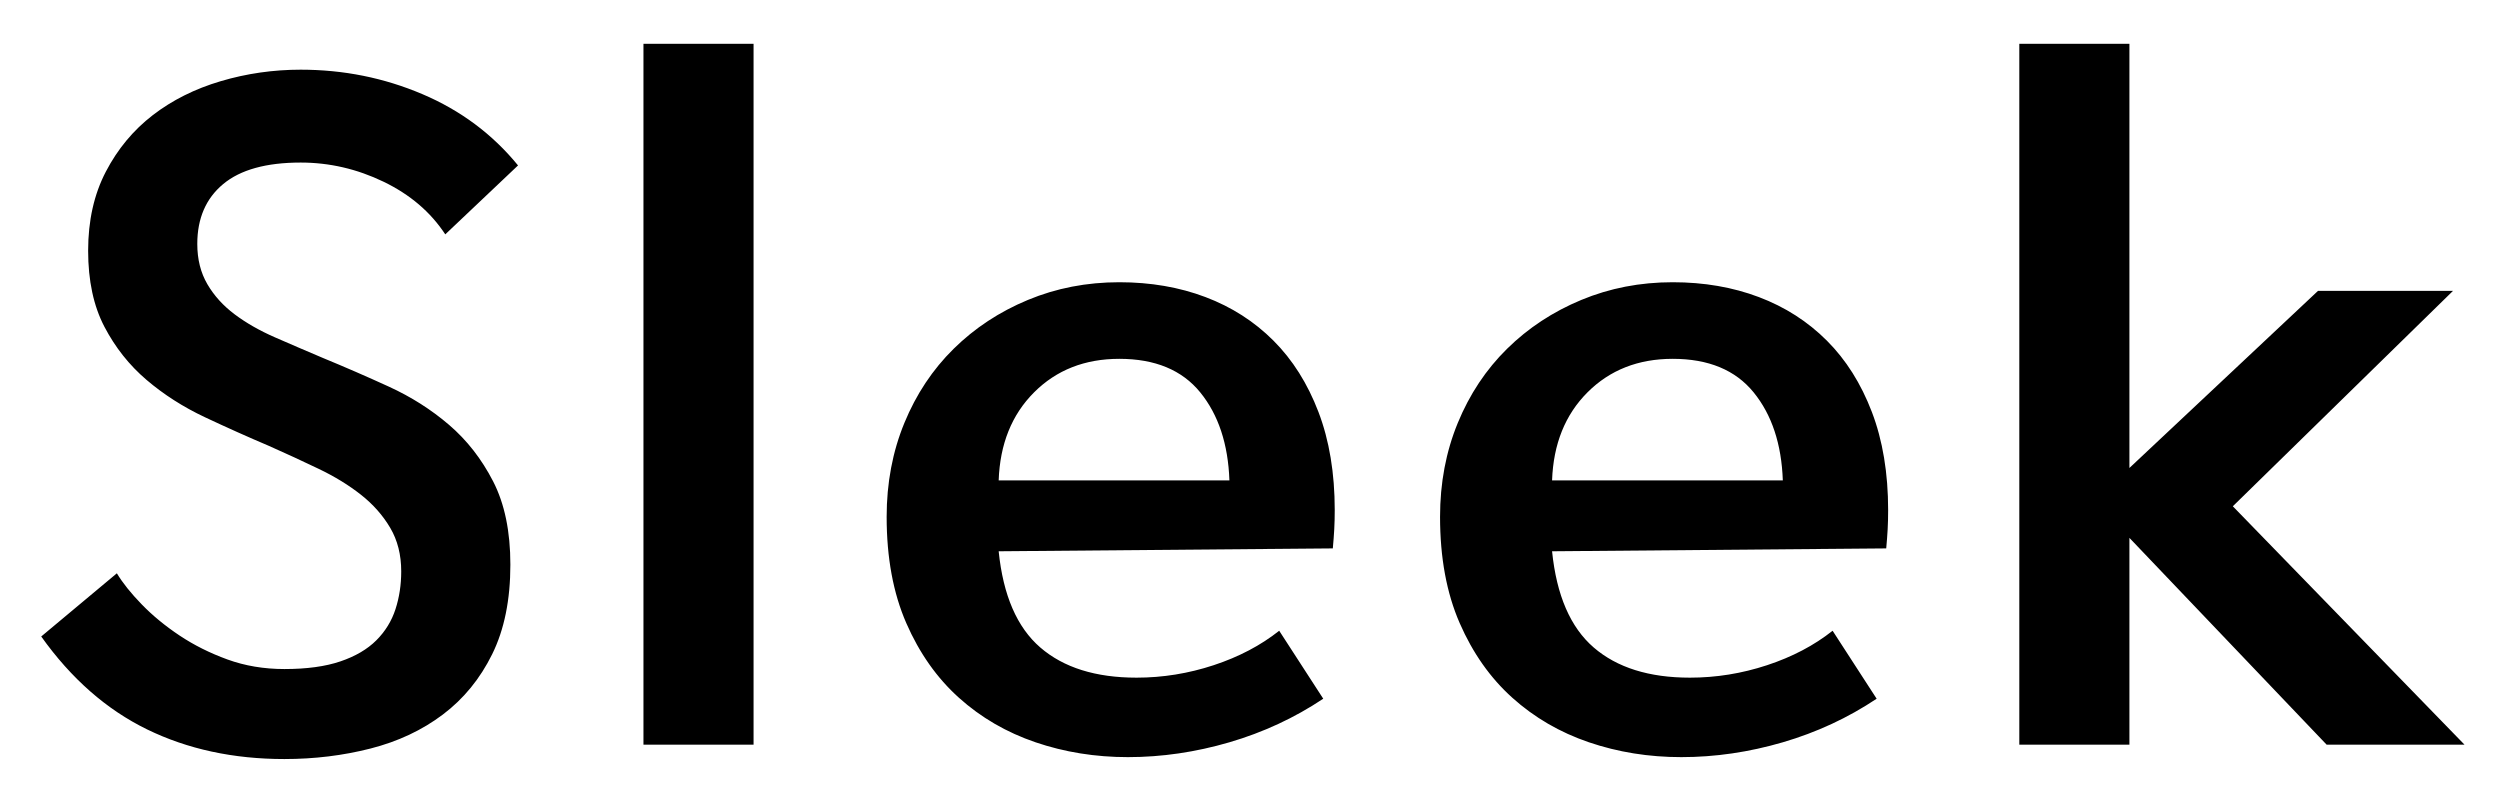
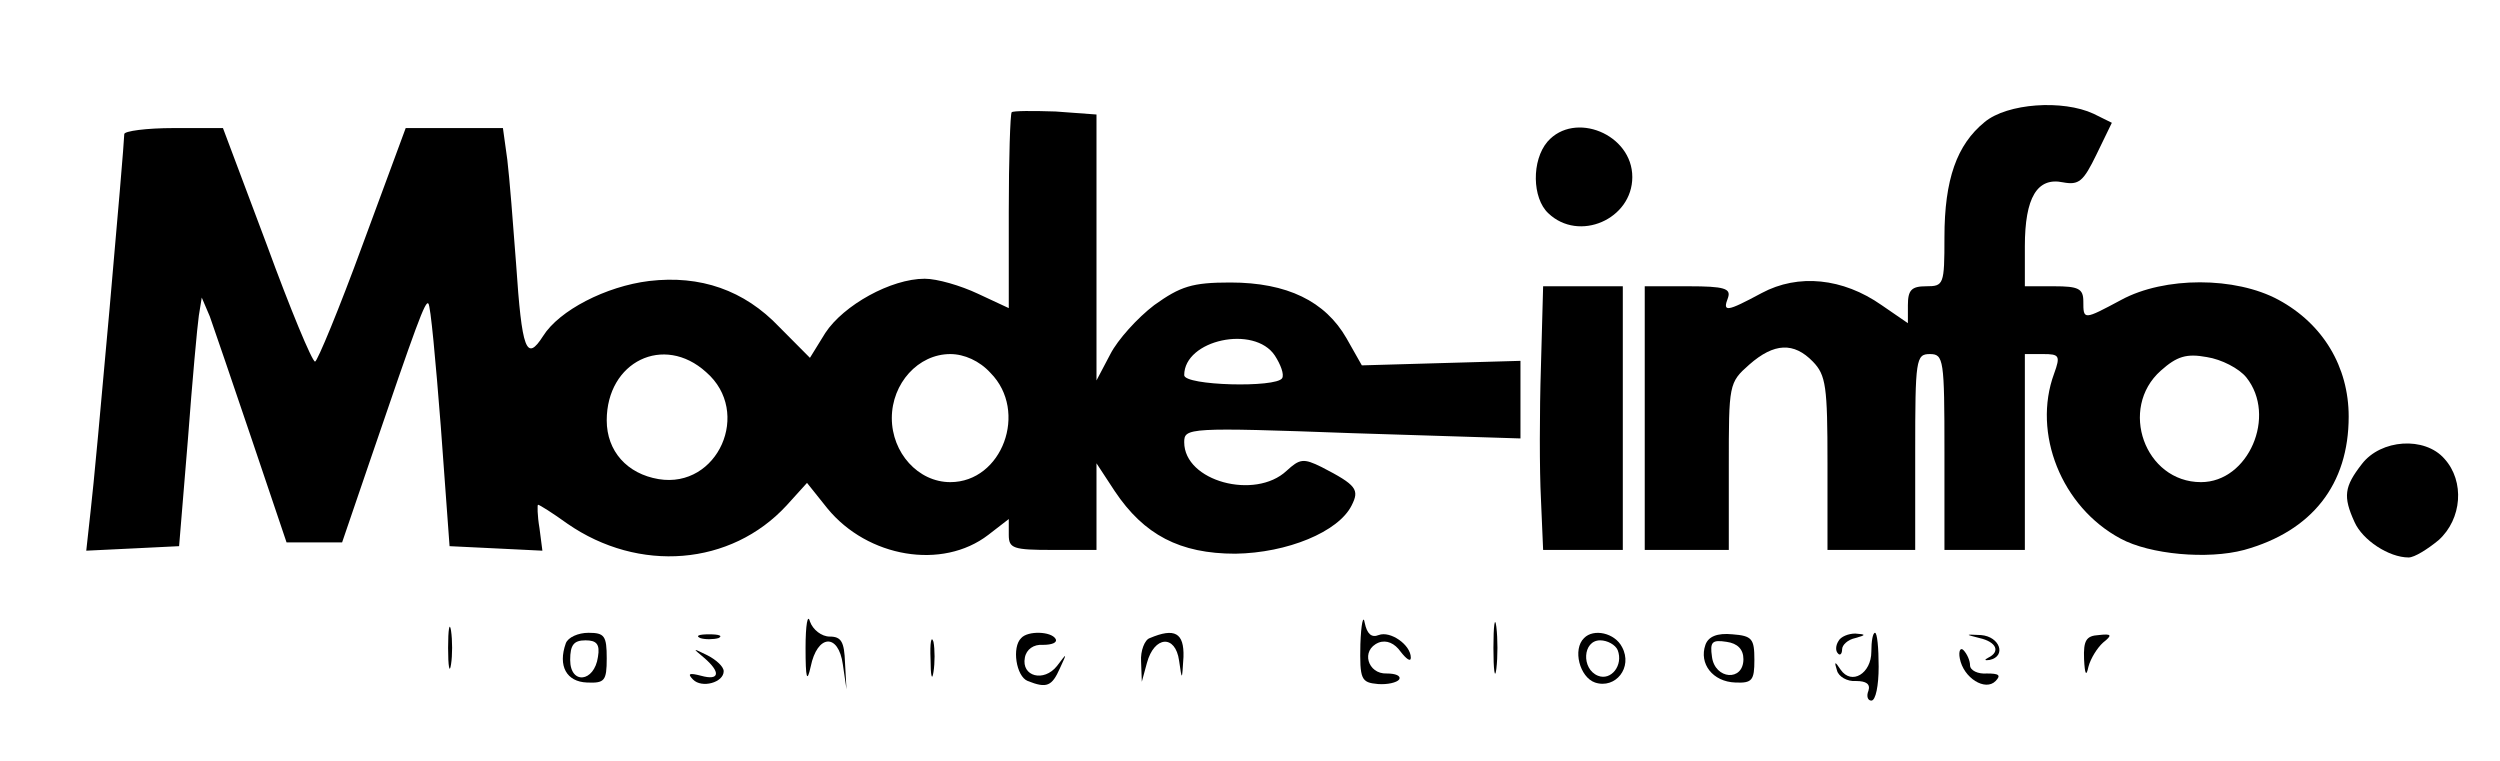
- <svg xmlns="http://www.w3.org/2000/svg" class="logo" viewBox="0 0 47 15" version="1.1">
-   <g id="logo" transform="translate(-113, -89)">
-     <path d="M114.657,93.712 C114.657,93.148 114.768,92.653 114.99,92.227 C115.212,91.801 115.506,91.447 115.872,91.165 C116.238,90.883 116.664,90.67 117.15,90.526 C117.636,90.382 118.137,90.31 118.653,90.31 C119.457,90.31 120.219,90.463 120.939,90.769 C121.659,91.075 122.259,91.522 122.739,92.11 L121.371,93.406 C121.095,92.986 120.708,92.656 120.21,92.416 C119.712,92.176 119.193,92.056 118.653,92.056 C118.005,92.056 117.519,92.191 117.195,92.461 C116.871,92.731 116.709,93.106 116.709,93.586 C116.709,93.874 116.772,94.126 116.898,94.342 C117.024,94.558 117.195,94.747 117.411,94.909 C117.627,95.071 117.879,95.215 118.167,95.341 C118.455,95.467 118.755,95.596 119.067,95.728 C119.475,95.896 119.889,96.076 120.309,96.268 C120.729,96.46 121.107,96.7 121.443,96.988 C121.779,97.276 122.055,97.63 122.271,98.05 C122.487,98.47 122.595,98.992 122.595,99.616 C122.595,100.276 122.481,100.837 122.253,101.299 C122.025,101.761 121.716,102.139 121.326,102.433 C120.936,102.727 120.483,102.94 119.967,103.072 C119.451,103.204 118.911,103.27 118.347,103.27 C117.387,103.27 116.526,103.084 115.764,102.712 C115.002,102.34 114.339,101.758 113.775,100.966 L115.197,99.778 C115.305,99.958 115.461,100.153 115.665,100.363 C115.869,100.573 116.106,100.768 116.376,100.948 C116.646,101.128 116.946,101.278 117.276,101.398 C117.606,101.518 117.963,101.578 118.347,101.578 C118.767,101.578 119.118,101.53 119.4,101.434 C119.682,101.338 119.907,101.206 120.075,101.038 C120.243,100.87 120.363,100.675 120.435,100.453 C120.507,100.231 120.543,99.994 120.543,99.742 C120.543,99.43 120.474,99.157 120.336,98.923 C120.198,98.689 120.015,98.482 119.787,98.302 C119.559,98.122 119.295,97.96 118.995,97.816 C118.695,97.672 118.383,97.528 118.059,97.384 C117.663,97.216 117.261,97.036 116.853,96.844 C116.445,96.652 116.079,96.418 115.755,96.142 C115.431,95.866 115.167,95.533 114.963,95.143 C114.759,94.753 114.657,94.276 114.657,93.712 Z M127.167,89.824 L127.167,103 L125.097,103 L125.097,89.824 L127.167,89.824 Z M131.775,99.364 C131.859,100.192 132.12,100.795 132.558,101.173 C132.996,101.551 133.599,101.74 134.367,101.74 C134.859,101.74 135.342,101.662 135.816,101.506 C136.29,101.35 136.701,101.134 137.049,100.858 L137.877,102.136 C137.337,102.496 136.749,102.769 136.113,102.955 C135.477,103.141 134.841,103.234 134.205,103.234 C133.593,103.234 133.014,103.141 132.468,102.955 C131.922,102.769 131.442,102.49 131.028,102.118 C130.614,101.746 130.284,101.278 130.038,100.714 C129.792,100.15 129.669,99.484 129.669,98.716 C129.669,98.08 129.78,97.492 130.002,96.952 C130.224,96.412 130.533,95.947 130.929,95.557 C131.325,95.167 131.79,94.861 132.324,94.639 C132.858,94.417 133.431,94.306 134.043,94.306 C134.631,94.306 135.171,94.399 135.663,94.585 C136.155,94.771 136.581,95.044 136.941,95.404 C137.301,95.764 137.583,96.211 137.787,96.745 C137.991,97.279 138.093,97.894 138.093,98.59 C138.093,98.722 138.09,98.842 138.084,98.95 C138.078,99.058 138.069,99.178 138.057,99.31 L131.775,99.364 Z M134.043,95.746 C133.395,95.746 132.861,95.956 132.441,96.376 C132.021,96.796 131.799,97.348 131.775,98.032 L136.113,98.032 C136.089,97.348 135.906,96.796 135.564,96.376 C135.222,95.956 134.715,95.746 134.043,95.746 Z M142.179,99.364 C142.263,100.192 142.524,100.795 142.962,101.173 C143.4,101.551 144.003,101.74 144.771,101.74 C145.263,101.74 145.746,101.662 146.22,101.506 C146.694,101.35 147.105,101.134 147.453,100.858 L148.281,102.136 C147.741,102.496 147.153,102.769 146.517,102.955 C145.881,103.141 145.245,103.234 144.609,103.234 C143.997,103.234 143.418,103.141 142.872,102.955 C142.326,102.769 141.846,102.49 141.432,102.118 C141.018,101.746 140.688,101.278 140.442,100.714 C140.196,100.15 140.073,99.484 140.073,98.716 C140.073,98.08 140.184,97.492 140.406,96.952 C140.628,96.412 140.937,95.947 141.333,95.557 C141.729,95.167 142.194,94.861 142.728,94.639 C143.262,94.417 143.835,94.306 144.447,94.306 C145.035,94.306 145.575,94.399 146.067,94.585 C146.559,94.771 146.985,95.044 147.345,95.404 C147.705,95.764 147.987,96.211 148.191,96.745 C148.395,97.279 148.497,97.894 148.497,98.59 C148.497,98.722 148.494,98.842 148.488,98.95 C148.482,99.058 148.473,99.178 148.461,99.31 L142.179,99.364 Z M144.447,95.746 C143.799,95.746 143.265,95.956 142.845,96.376 C142.425,96.796 142.203,97.348 142.179,98.032 L146.517,98.032 C146.493,97.348 146.31,96.796 145.968,96.376 C145.626,95.956 145.119,95.746 144.447,95.746 Z M153.033,89.824 L153.033,97.798 L156.579,94.468 L159.117,94.468 L154.977,98.518 L159.333,103 L156.741,103 L153.033,99.112 L153.033,103 L150.963,103 L150.963,89.824 L153.033,89.824 Z" id="Sleek" />
+ <svg xmlns="http://www.w3.org/2000/svg" id="body_1" width="46" height="14">
+   <g transform="matrix(0.1008772 0 0 0.1037037 0 0)">
+     <g transform="matrix(1.333333 0 0 1.336634 0 0)">
+       <g transform="matrix(0.1 0 -0 -0.1 0 101)">
+         <path d="M1384 861C 1382 859 1380 799 1380 729L1380 729L1380 601L1338 620C 1314 631 1282 640 1265 640C 1219 640 1154 605 1129 568L1129 568L1108 535L1066 576C 1018 625 958 645 888 637C 829 630 765 598 743 564C 720 529 714 545 706 660C 702 712 697 774 694 798L694 798L688 840L621 840L555 840L496 685C 464 600 434 530 431 530C 427 530 397 600 365 685L365 685L305 840L238 840C 200 840 170 836 170 832C 170 817 131 388 124 332L124 332L118 279L182 282L245 285L257 426C 263 504 270 578 272 591L272 591L276 615L287 590C 292 576 318 503 344 428L344 428L392 290L430 290L468 290L506 398C 570 580 582 612 586 607C 589 605 596 531 603 444L603 444L615 285L679 282L742 279L738 309C 735 326 735 340 736 340C 738 340 756 329 776 315C 874 249 1000 259 1076 339L1076 339L1104 369L1132 335C 1187 270 1289 253 1352 300L1352 300L1380 321L1380 300C 1380 282 1386 280 1440 280L1440 280L1500 280L1500 337L1500 395L1525 358C 1565 300 1614 275 1690 275C 1761 276 1831 304 1849 339C 1860 360 1856 366 1808 390C 1783 402 1778 401 1760 385C 1717 346 1620 371 1620 423C 1620 442 1625 443 1850 435L1850 435L2080 428L2080 480L2080 531L1971 528L1863 525L1842 561C 1813 610 1761 635 1683 635C 1631 635 1615 630 1579 605C 1556 588 1529 559 1519 540L1519 540L1500 505L1500 682L1500 858L1444 862C 1413 863 1386 863 1384 861zM1744 538C 1752 526 1757 513 1754 508C 1746 495 1620 498 1620 512C 1620 559 1716 579 1744 538zM966 516C 1029 463 982 361 901 374C 858 381 830 411 830 452C 830 530 908 567 966 516zM1355 515C 1407 464 1371 370 1300 370C 1256 370 1220 409 1220 455C 1220 501 1256 540 1300 540C 1319 540 1340 531 1355 515z" stroke="none" fill="#000000" fill-rule="nonzero" />
+         <path d="M2715 848C 2677 818 2660 772 2660 695C 2660 632 2659 630 2635 630C 2615 630 2610 625 2610 605L2610 605L2610 581L2574 605C 2521 641 2460 647 2410 621C 2362 596 2356 595 2364 615C 2368 627 2359 630 2310 630L2310 630L2250 630L2250 455L2250 280L2308 280L2365 280L2365 391C 2365 500 2365 502 2393 526C 2427 555 2454 556 2480 530C 2498 512 2500 497 2500 395L2500 395L2500 280L2560 280L2620 280L2620 410C 2620 533 2621 540 2640 540C 2659 540 2660 533 2660 410L2660 410L2660 280L2715 280L2770 280L2770 410L2770 540L2795 540C 2817 540 2819 538 2810 514C 2780 435 2820 337 2901 295C 2941 274 3020 267 3070 280C 3163 305 3213 367 3213 457C 3213 523 3178 580 3117 612C 3058 643 2961 643 2902 612C 2850 585 2850 585 2850 610C 2850 627 2843 630 2810 630L2810 630L2770 630L2770 683C 2770 748 2787 775 2822 768C 2844 764 2850 769 2868 805L2868 805L2889 847L2864 859C 2822 878 2746 873 2715 848zM3073 509C 3115 458 3076 370 3011 370C 2934 370 2898 468 2956 518C 2978 537 2991 541 3019 536C 3039 533 3063 521 3073 509z" stroke="none" fill="#000000" fill-rule="nonzero" />
+         <path d="M2117 822C 2095 797 2096 747 2118 727C 2160 688 2233 719 2233 775C 2233 832 2154 863 2117 822z" stroke="none" fill="#000000" fill-rule="nonzero" />
+         <path d="M2108 523C 2106 463 2106 385 2108 348L2108 348L2111 280L2165 280L2220 280L2220 455L2220 630L2166 630L2111 630L2108 523z" stroke="none" fill="#000000" fill-rule="nonzero" />
+         <path d="M3231 394C 3207 364 3205 351 3221 317C 3232 293 3268 270 3295 270C 3303 270 3321 281 3336 293C 3368 321 3372 371 3344 401C 3317 431 3257 427 3231 394z" stroke="none" fill="#000000" fill-rule="nonzero" />
+         <path d="M1102 150C 1102 109 1104 103 1109 125C 1118 168 1147 170 1153 128L1153 128L1158 95L1156 130C 1155 158 1151 165 1135 165C 1124 165 1112 174 1108 185C 1105 196 1102 181 1102 150z" stroke="none" fill="#000000" fill-rule="nonzero" />
+         <path d="M1861 155C 1860 108 1862 104 1885 102C 1898 101 1911 104 1914 108C 1917 113 1909 116 1897 116C 1871 115 1861 147 1886 157C 1897 161 1908 156 1916 145C 1924 135 1930 131 1930 137C 1930 154 1902 173 1886 167C 1876 163 1870 169 1867 183C 1865 195 1862 182 1861 155z" stroke="none" fill="#000000" fill-rule="nonzero" />
+         <path d="M2043 150C 2043 120 2045 107 2047 122C 2049 138 2049 162 2047 178C 2045 193 2043 180 2043 150z" stroke="none" fill="#000000" fill-rule="nonzero" />
+         <path d="M613 150C 613 125 615 115 617 128C 619 140 619 160 617 173C 615 185 613 175 613 150z" stroke="none" fill="#000000" fill-rule="nonzero" />
+         <path d="M774 156C 763 126 775 105 803 104C 827 103 830 106 830 136C 830 166 827 170 805 170C 791 170 777 164 774 156zM818 138C 813 104 780 101 780 134C 780 154 785 160 801 160C 816 160 821 155 818 138z" stroke="none" fill="#000000" fill-rule="nonzero" />
+         <path d="M958 163C 964 161 976 161 983 163C 989 166 984 168 970 168C 956 168 951 166 958 163z" stroke="none" fill="#000000" fill-rule="nonzero" />
+         <path d="M1273 135C 1273 113 1275 105 1277 118C 1279 130 1279 148 1277 158C 1274 167 1272 157 1273 135z" stroke="none" fill="#000000" fill-rule="nonzero" />
+         <path d="M1397 163C 1384 151 1390 112 1406 106C 1432 96 1439 99 1450 123C 1460 144 1460 144 1446 126C 1428 104 1397 112 1402 137C 1404 148 1414 155 1427 154C 1439 154 1447 157 1444 162C 1438 172 1406 173 1397 163z" stroke="none" fill="#000000" fill-rule="nonzero" />
+         <path d="M1573 163C 1566 161 1560 146 1561 132L1561 132L1562 105L1569 130C 1579 166 1608 168 1613 133C 1617 106 1617 106 1619 138C 1620 170 1607 177 1573 163z" stroke="none" fill="#000000" fill-rule="nonzero" />
+         <path d="M2167 163C 2151 148 2161 111 2182 104C 2210 95 2234 124 2219 151C 2209 170 2180 176 2167 163zM2213 147C 2221 127 2204 106 2186 113C 2163 122 2165 160 2189 160C 2199 160 2210 154 2213 147z" stroke="none" fill="#000000" fill-rule="nonzero" />
+         <path d="M2333 154C 2324 129 2343 105 2374 104C 2397 103 2400 107 2400 134C 2400 162 2397 166 2370 168C 2349 170 2337 165 2333 154zM2385 135C 2385 105 2346 108 2342 138C 2339 158 2342 161 2362 158C 2377 156 2385 148 2385 135z" stroke="none" fill="#000000" fill-rule="nonzero" />
+         <path d="M2515 159C 2511 153 2511 146 2514 143C 2517 139 2520 142 2520 148C 2520 154 2528 161 2538 163C 2553 167 2553 168 2538 169C 2529 169 2518 165 2515 159z" stroke="none" fill="#000000" fill-rule="nonzero" />
+         <path d="M2560 145C 2560 116 2533 100 2518 121C 2510 133 2509 132 2513 120C 2515 112 2527 105 2539 106C 2553 106 2559 102 2556 93C 2553 86 2555 80 2560 80C 2566 80 2570 100 2570 125C 2570 150 2568 170 2565 170C 2562 170 2560 159 2560 145z" stroke="none" fill="#000000" fill-rule="nonzero" />
+         <path d="M2708 163C 2731 158 2737 145 2720 137C 2714 134 2715 133 2722 134C 2745 139 2736 165 2710 167C 2688 168 2688 168 2708 163z" stroke="none" fill="#000000" fill-rule="nonzero" />
+         <path d="M2851 135C 2852 115 2854 111 2857 125C 2860 136 2869 150 2877 157C 2890 167 2889 169 2871 167C 2854 166 2850 160 2851 135z" stroke="none" fill="#000000" fill-rule="nonzero" />
+         <path d="M963 137C 986 118 985 106 959 113C 943 117 940 116 948 108C 960 96 990 104 990 119C 990 125 980 134 968 140C 947 150 947 150 963 137z" stroke="none" fill="#000000" fill-rule="nonzero" />
+         <path d="M2681 136C 2686 110 2716 92 2730 106C 2738 114 2734 116 2718 116C 2706 115 2695 120 2695 127C 2695 133 2691 142 2686 147C 2682 151 2679 146 2681 136z" stroke="none" fill="#000000" fill-rule="nonzero" />
+       </g>
+     </g>
  </g>
</svg>
